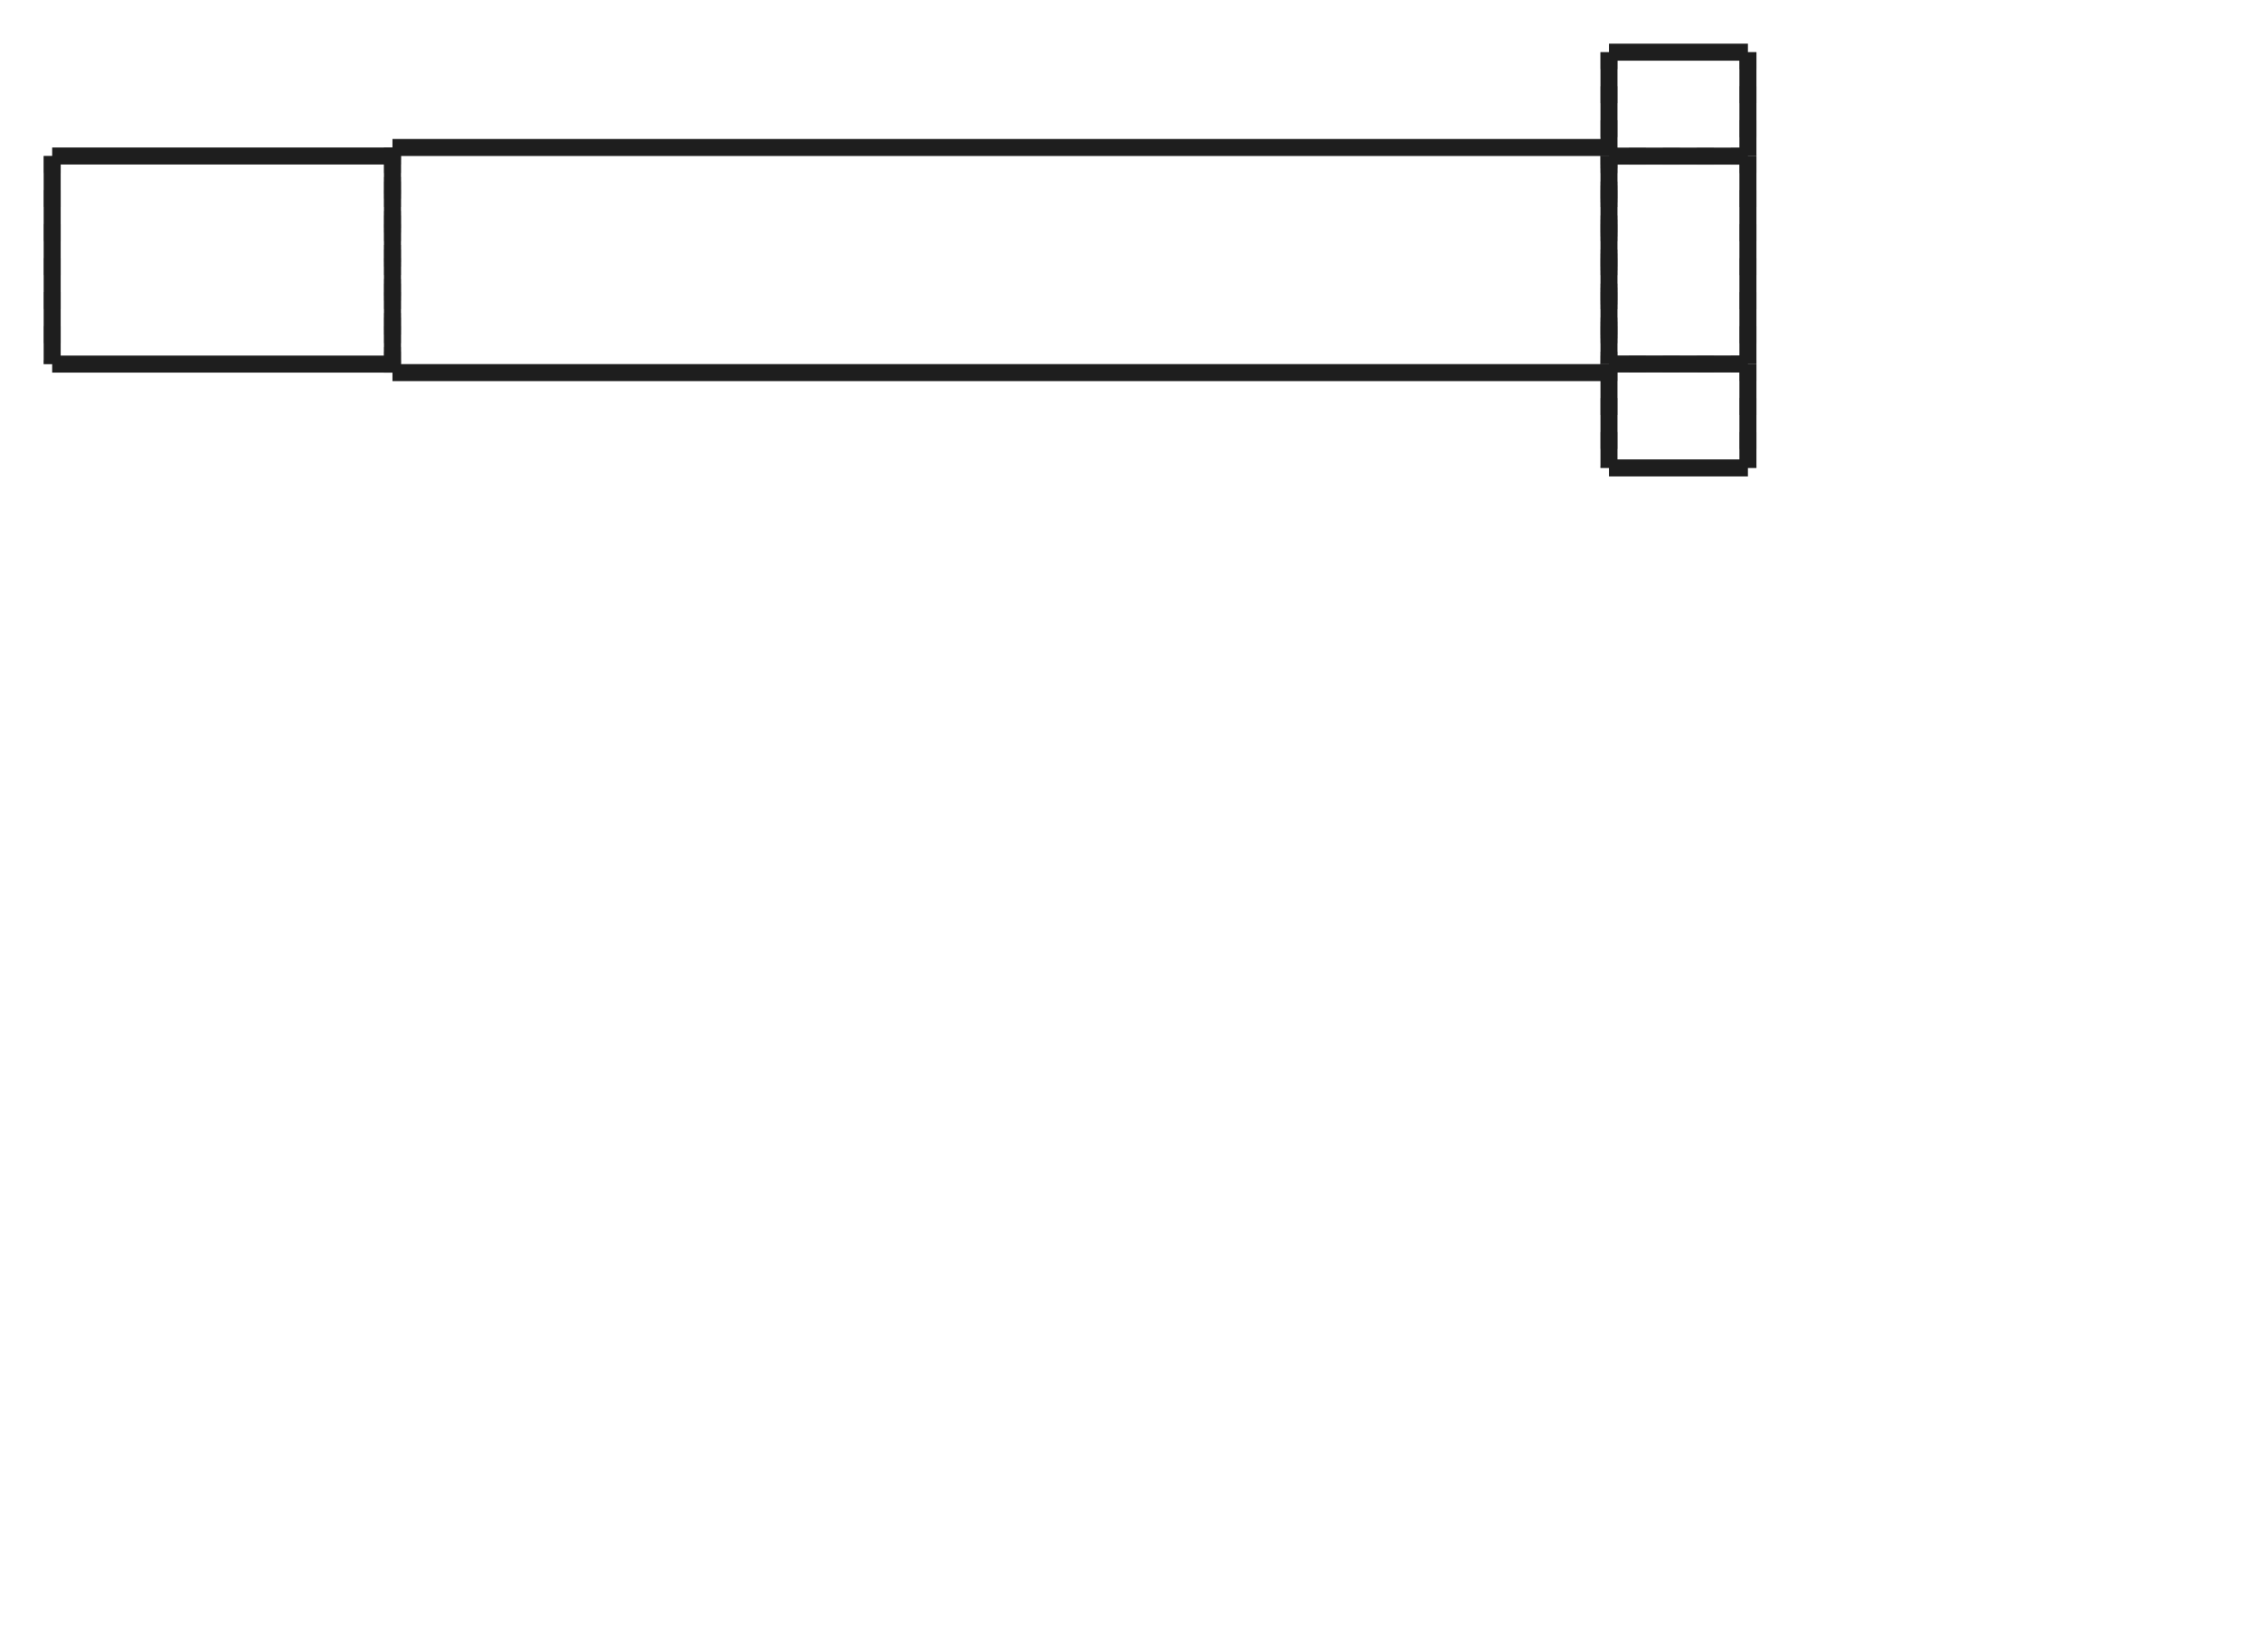
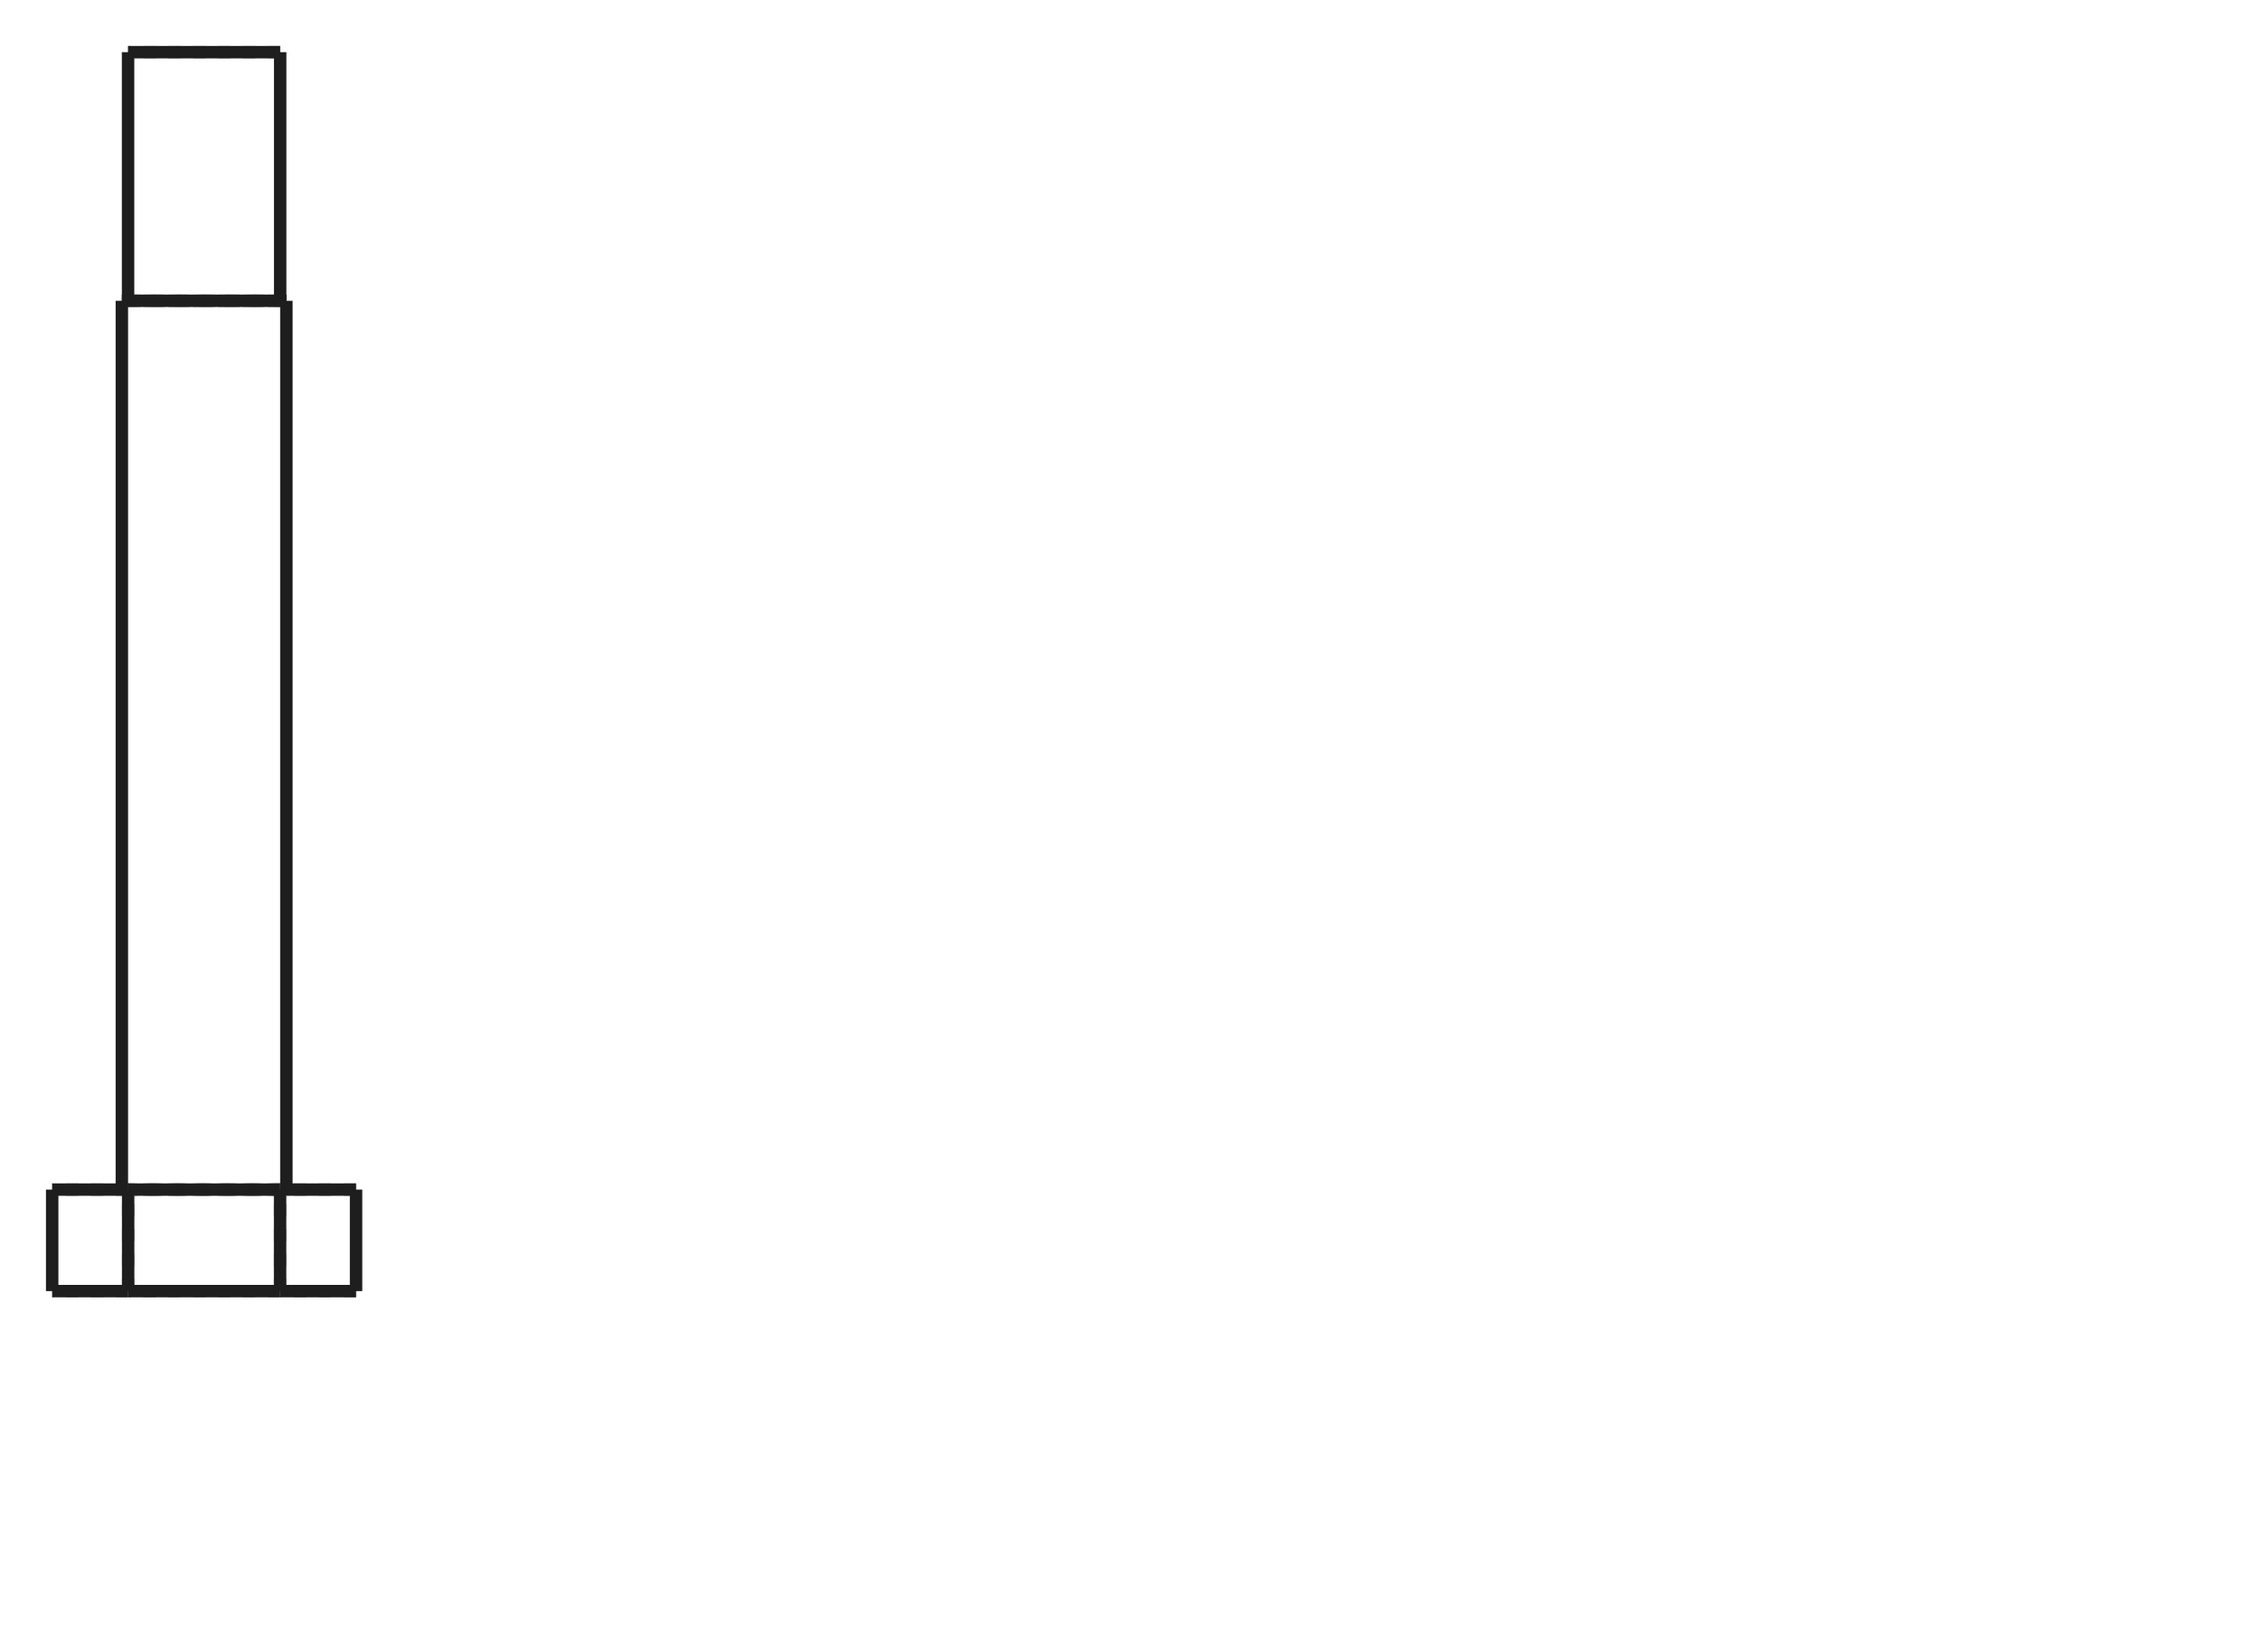
<svg xmlns="http://www.w3.org/2000/svg" width="520.0" height="380.0">
-   <g transform="scale(6.521739, -6.521739)   translate(61.64,-9.172348)" stroke-width="0.6" fill="none">
+   <g transform="scale(4.765886, -4.765886)   translate(9.850243,-62.31789)" stroke-width="0.6" fill="none">
    <g stroke="rgb(160,160,160)" fill="none" stroke-dasharray="0.6,0.6">
-       <path d="M0.0,3.666 L-4.9,3.666 " />
-       <path d="M0.0,7.332 L0.0,3.666 " />
-       <path d="M-4.9,7.332 L-4.9,3.666 " />
-       <path d="M0.0,-3.666 L-4.9,-3.666 " />
-       <path d="M0.0,3.666 L0.0,-3.666 " />
-       <path d="M-4.9,3.666 L-4.9,-3.666 " />
-       <path d="M0.0,-3.666 L0.0,-7.332 " />
-       <path d="M-4.9,-3.666 L-4.9,-7.332 " />
-       <path d="M-4.9,3.97 L-4.9,3.87 L-4.9,3.577 L-4.9,3.104 L-4.9,2.475 L-4.9,1.723 L-4.9,0.883 L-4.9,2.4309238963074963e-16 L-4.9,-0.883 L-4.9,-1.723 L-4.9,-2.475 L-4.9,-3.104 L-4.9,-3.577 L-4.9,-3.87 L-4.9,-3.97 " />
-       <path d="M-4.9,-3.97 L-4.9,-3.87 L-4.9,-3.577 L-4.9,-3.104 L-4.9,-2.475 L-4.9,-1.723 L-4.9,-0.883 L-4.9,-7.292771688922488e-16 L-4.9,0.883 L-4.9,1.723 L-4.9,2.475 L-4.9,3.104 L-4.9,3.577 L-4.9,3.87 L-4.9,3.97 " />
-       <path d="M-47.8,3.97 L-47.8,3.87 L-47.8,3.577 L-47.8,3.104 L-47.8,2.475 L-47.8,1.723 L-47.8,0.883 L-47.8,2.4309238963074963e-16 L-47.8,-0.883 L-47.8,-1.723 L-47.8,-2.475 L-47.8,-3.104 L-47.8,-3.577 L-47.8,-3.87 L-47.8,-3.97 " />
-       <path d="M-47.8,3.67 L-47.8,3.578 L-47.8,3.307 L-47.8,2.869 L-47.8,2.288 L-47.8,1.592 L-47.8,0.817 L-47.8,2.2472268764353935e-16 L-47.8,-0.817 L-47.8,-1.592 L-47.8,-2.288 L-47.8,-2.869 L-47.8,-3.307 L-47.8,-3.578 L-47.8,-3.67 " />
-       <path d="M-47.8,-3.67 L-47.8,-3.578 L-47.8,-3.307 L-47.8,-2.869 L-47.8,-2.288 L-47.8,-1.592 L-47.8,-0.817 L-47.8,-6.74168062930618e-16 L-47.8,0.817 L-47.8,1.592 L-47.8,2.288 L-47.8,2.869 L-47.8,3.307 L-47.8,3.578 L-47.8,3.67 " />
-       <path d="M-59.8,3.67 L-59.8,3.578 L-59.8,3.307 L-59.8,2.869 L-59.8,2.288 L-59.8,1.592 L-59.8,0.817 L-59.8,2.2472268764353935e-16 L-59.8,-0.817 L-59.8,-1.592 L-59.8,-2.288 L-59.8,-2.869 L-59.8,-3.307 L-59.8,-3.578 L-59.8,-3.67 " />
+       <path d="M3.666,7.049916206369743e-16 L3.666,4.9 " />
+       <path d="M7.332,0.0 L3.666,7.049916206369743e-16 " />
+       <path d="M7.332,4.9 L3.666,4.9 " />
+       <path d="M-3.666,7.049916206369744e-16 L-3.666,4.9 " />
+       <path d="M3.666,7.049916206369743e-16 L-3.666,7.049916206369744e-16 " />
+       <path d="M3.666,4.9 L-3.666,4.9 " />
+       <path d="M-3.666,7.049916206369744e-16 L-7.332,0.0 " />
+       <path d="M-3.666,4.9 L-7.332,4.9 " />
+       <path d="M3.97,4.9 L3.87,4.9 L3.577,4.9 L3.104,4.9 L2.475,4.9 L1.723,4.9 L0.883,4.9 L2.4309238963074963e-16,4.9 L-0.883,4.9 L-1.723,4.9 L-2.475,4.9 L-3.104,4.9 L-3.577,4.9 L-3.87,4.9 L-3.97,4.9 " />
+       <path d="M-3.97,4.9 L-3.87,4.9 L-3.577,4.9 L-3.104,4.9 L-2.475,4.9 L-1.723,4.9 L-0.883,4.9 L-7.292771688922488e-16,4.9 L0.883,4.9 L1.723,4.9 L2.475,4.9 L3.104,4.9 L3.577,4.9 L3.87,4.9 L3.97,4.9 " />
+       <path d="M3.97,47.8 L3.87,47.8 L3.577,47.8 L3.104,47.8 L2.475,47.8 L1.723,47.8 L0.883,47.8 L2.4309238963074963e-16,47.8 L-0.883,47.8 L-1.723,47.8 L-2.475,47.8 L-3.104,47.8 L-3.577,47.8 L-3.87,47.8 L-3.97,47.8 " />
+       <path d="M3.67,47.8 L3.578,47.8 L3.307,47.8 L2.869,47.8 L2.288,47.8 L1.592,47.8 L0.817,47.8 L2.2472268764353935e-16,47.8 L-0.817,47.8 L-1.592,47.8 L-2.288,47.8 L-2.869,47.8 L-3.307,47.8 L-3.578,47.8 L-3.67,47.8 " />
+       <path d="M-3.67,47.8 L-3.578,47.8 L-3.307,47.8 L-2.869,47.8 L-2.288,47.8 L-1.592,47.8 L-0.817,47.8 L-6.74168062930618e-16,47.8 L0.817,47.8 L1.592,47.8 L2.288,47.8 L2.869,47.8 L3.307,47.8 L3.578,47.8 L3.67,47.8 " />
+       <path d="M3.67,59.8 L3.578,59.8 L3.307,59.8 L2.869,59.8 L2.288,59.8 L1.592,59.8 L0.817,59.8 L2.2472268764353935e-16,59.8 L-0.817,59.8 L-1.592,59.8 L-2.288,59.8 L-2.869,59.8 L-3.307,59.8 L-3.578,59.8 L-3.67,59.8 " />
    </g>
    <g stroke="rgb(30,30,30)" fill="none">
-       <path d="M0.0,7.332 L-4.9,7.332 " />
-       <path d="M0.0,3.666 L-4.9,3.666 " />
-       <path d="M0.0,3.666 L0.0,7.332 " />
-       <path d="M-4.9,3.666 L-4.9,7.332 " />
-       <path d="M0.0,-7.332 L0.0,-3.666 " />
-       <path d="M0.0,-3.666 L0.0,3.666 " />
-       <path d="M-4.9,-3.666 L-4.9,3.666 " />
-       <path d="M-4.9,-7.332 L-4.9,-3.666 " />
-       <path d="M0.0,-3.666 L-4.9,-3.666 " />
-       <path d="M0.0,-7.332 L-4.9,-7.332 " />
-       <path d="M-4.9,3.97 L-47.8,3.97 " />
-       <path d="M-47.8,-3.97 L-47.8,-3.87 L-47.8,-3.577 L-47.8,-3.104 L-47.8,-2.475 L-47.8,-1.723 L-47.8,-0.883 L-47.8,-7.292771688922488e-16 L-47.8,0.883 L-47.8,1.723 L-47.8,2.475 L-47.8,3.104 L-47.8,3.577 L-47.8,3.87 L-47.8,3.97 " />
-       <path d="M-47.8,3.67 L-59.8,3.67 " />
-       <path d="M-59.8,-3.67 L-59.8,-3.578 L-59.8,-3.307 L-59.8,-2.869 L-59.8,-2.288 L-59.8,-1.592 L-59.8,-0.817 L-59.8,-6.74168062930618e-16 L-59.8,0.817 L-59.8,1.592 L-59.8,2.288 L-59.8,2.869 L-59.8,3.307 L-59.8,3.578 L-59.8,3.67 " />
-       <path d="M-47.8,-3.97 L-4.9,-3.97 " />
-       <path d="M-59.8,-3.67 L-47.8,-3.67 " />
+       <path d="M7.332,0.0 L7.332,4.9 " />
+       <path d="M3.666,-7.049916206369747e-16 L3.666,4.9 " />
+       <path d="M3.666,-7.049916206369747e-16 L7.332,-9.860761315262648e-32 " />
+       <path d="M3.666,4.9 L7.332,4.9 " />
+       <path d="M-7.332,9.969288751414907e-32 L-3.666,-7.049916206369741e-16 " />
+       <path d="M-3.666,-7.049916206369741e-16 L3.666,-7.049916206369747e-16 " />
+       <path d="M-3.666,4.9 L3.666,4.9 " />
+       <path d="M-7.332,4.9 L-3.666,4.9 " />
+       <path d="M-3.666,-7.049916206369741e-16 L-3.666,4.9 " />
+       <path d="M-7.332,9.969288751414907e-32 L-7.332,4.9 " />
+       <path d="M3.97,4.9 L3.97,47.8 " />
+       <path d="M-3.97,47.8 L-3.87,47.8 L-3.577,47.8 L-3.104,47.8 L-2.475,47.8 L-1.723,47.8 L-0.883,47.8 L-7.292771688922488e-16,47.8 L0.883,47.8 L1.723,47.8 L2.475,47.8 L3.104,47.8 L3.577,47.8 L3.87,47.8 L3.97,47.8 " />
+       <path d="M3.67,47.8 L3.67,59.8 " />
+       <path d="M-3.67,59.8 L-3.578,59.8 L-3.307,59.8 L-2.869,59.8 L-2.288,59.8 L-1.592,59.8 L-0.817,59.8 L-6.74168062930618e-16,59.8 L0.817,59.8 L1.592,59.8 L2.288,59.8 L2.869,59.8 L3.307,59.8 L3.578,59.8 L3.67,59.8 " />
+       <path d="M-3.97,47.8 L-3.97,4.9 " />
+       <path d="M-3.67,59.8 L-3.67,47.8 " />
    </g>
  </g>
</svg>
